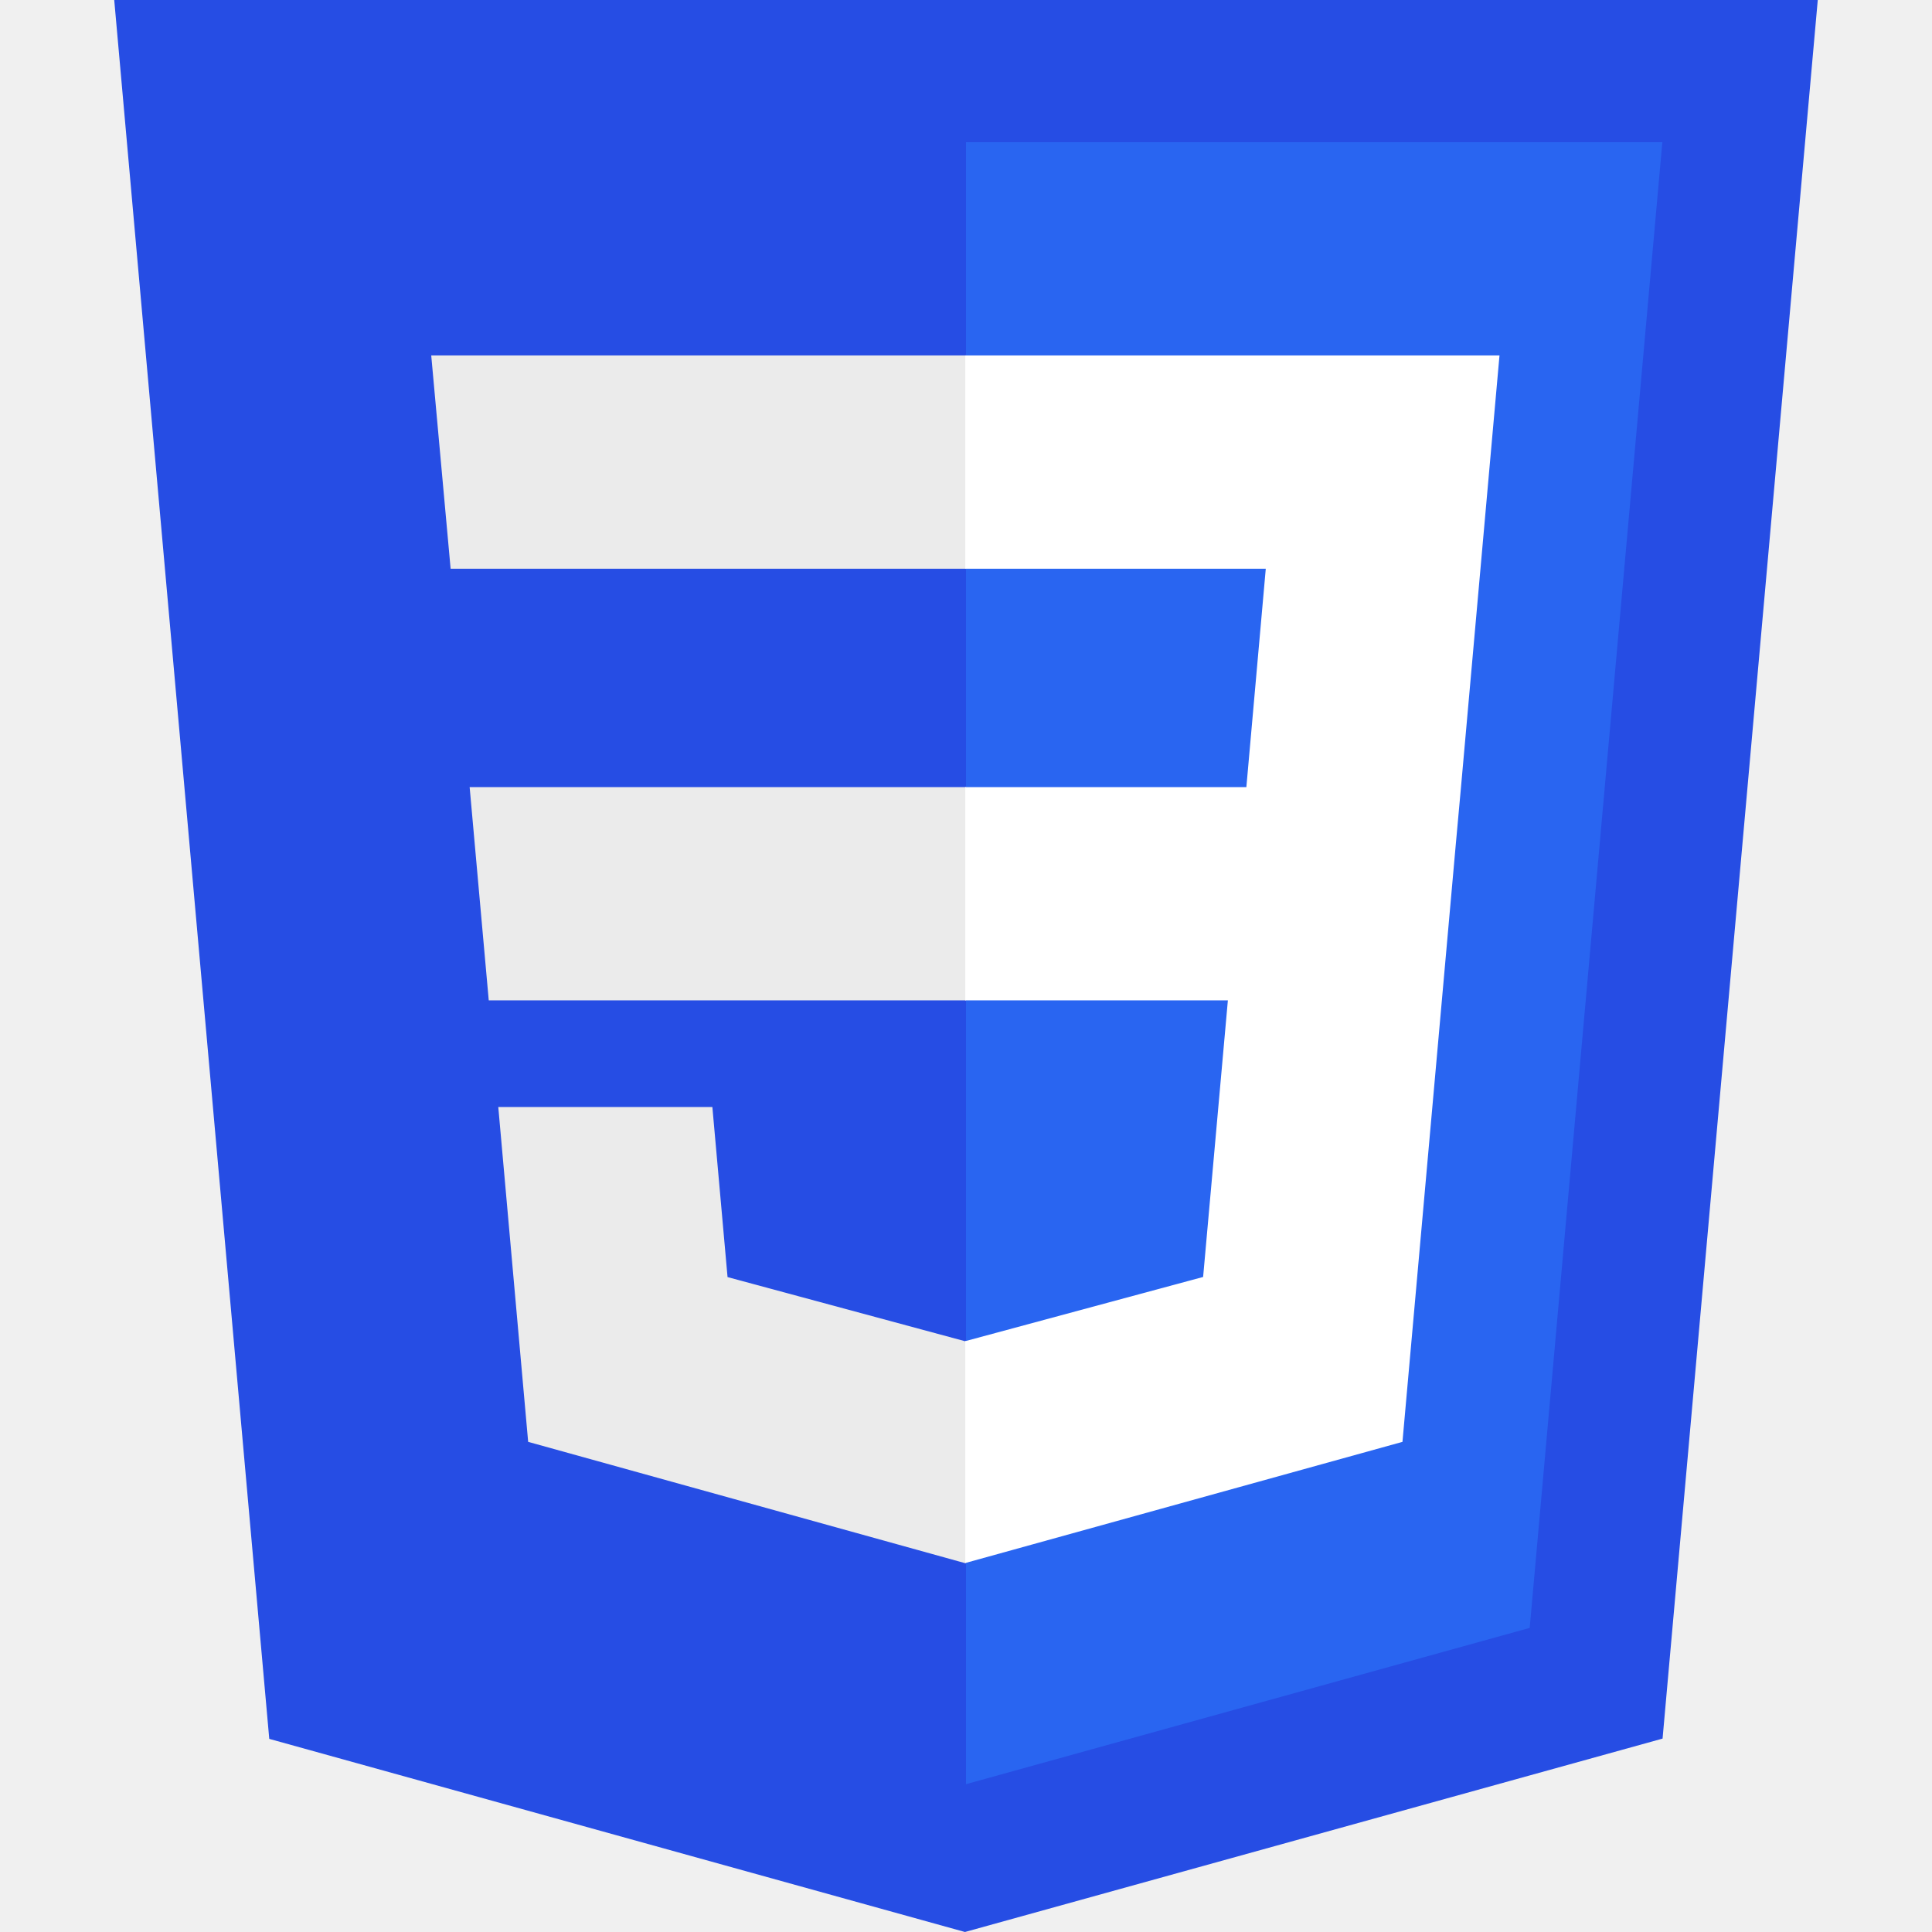
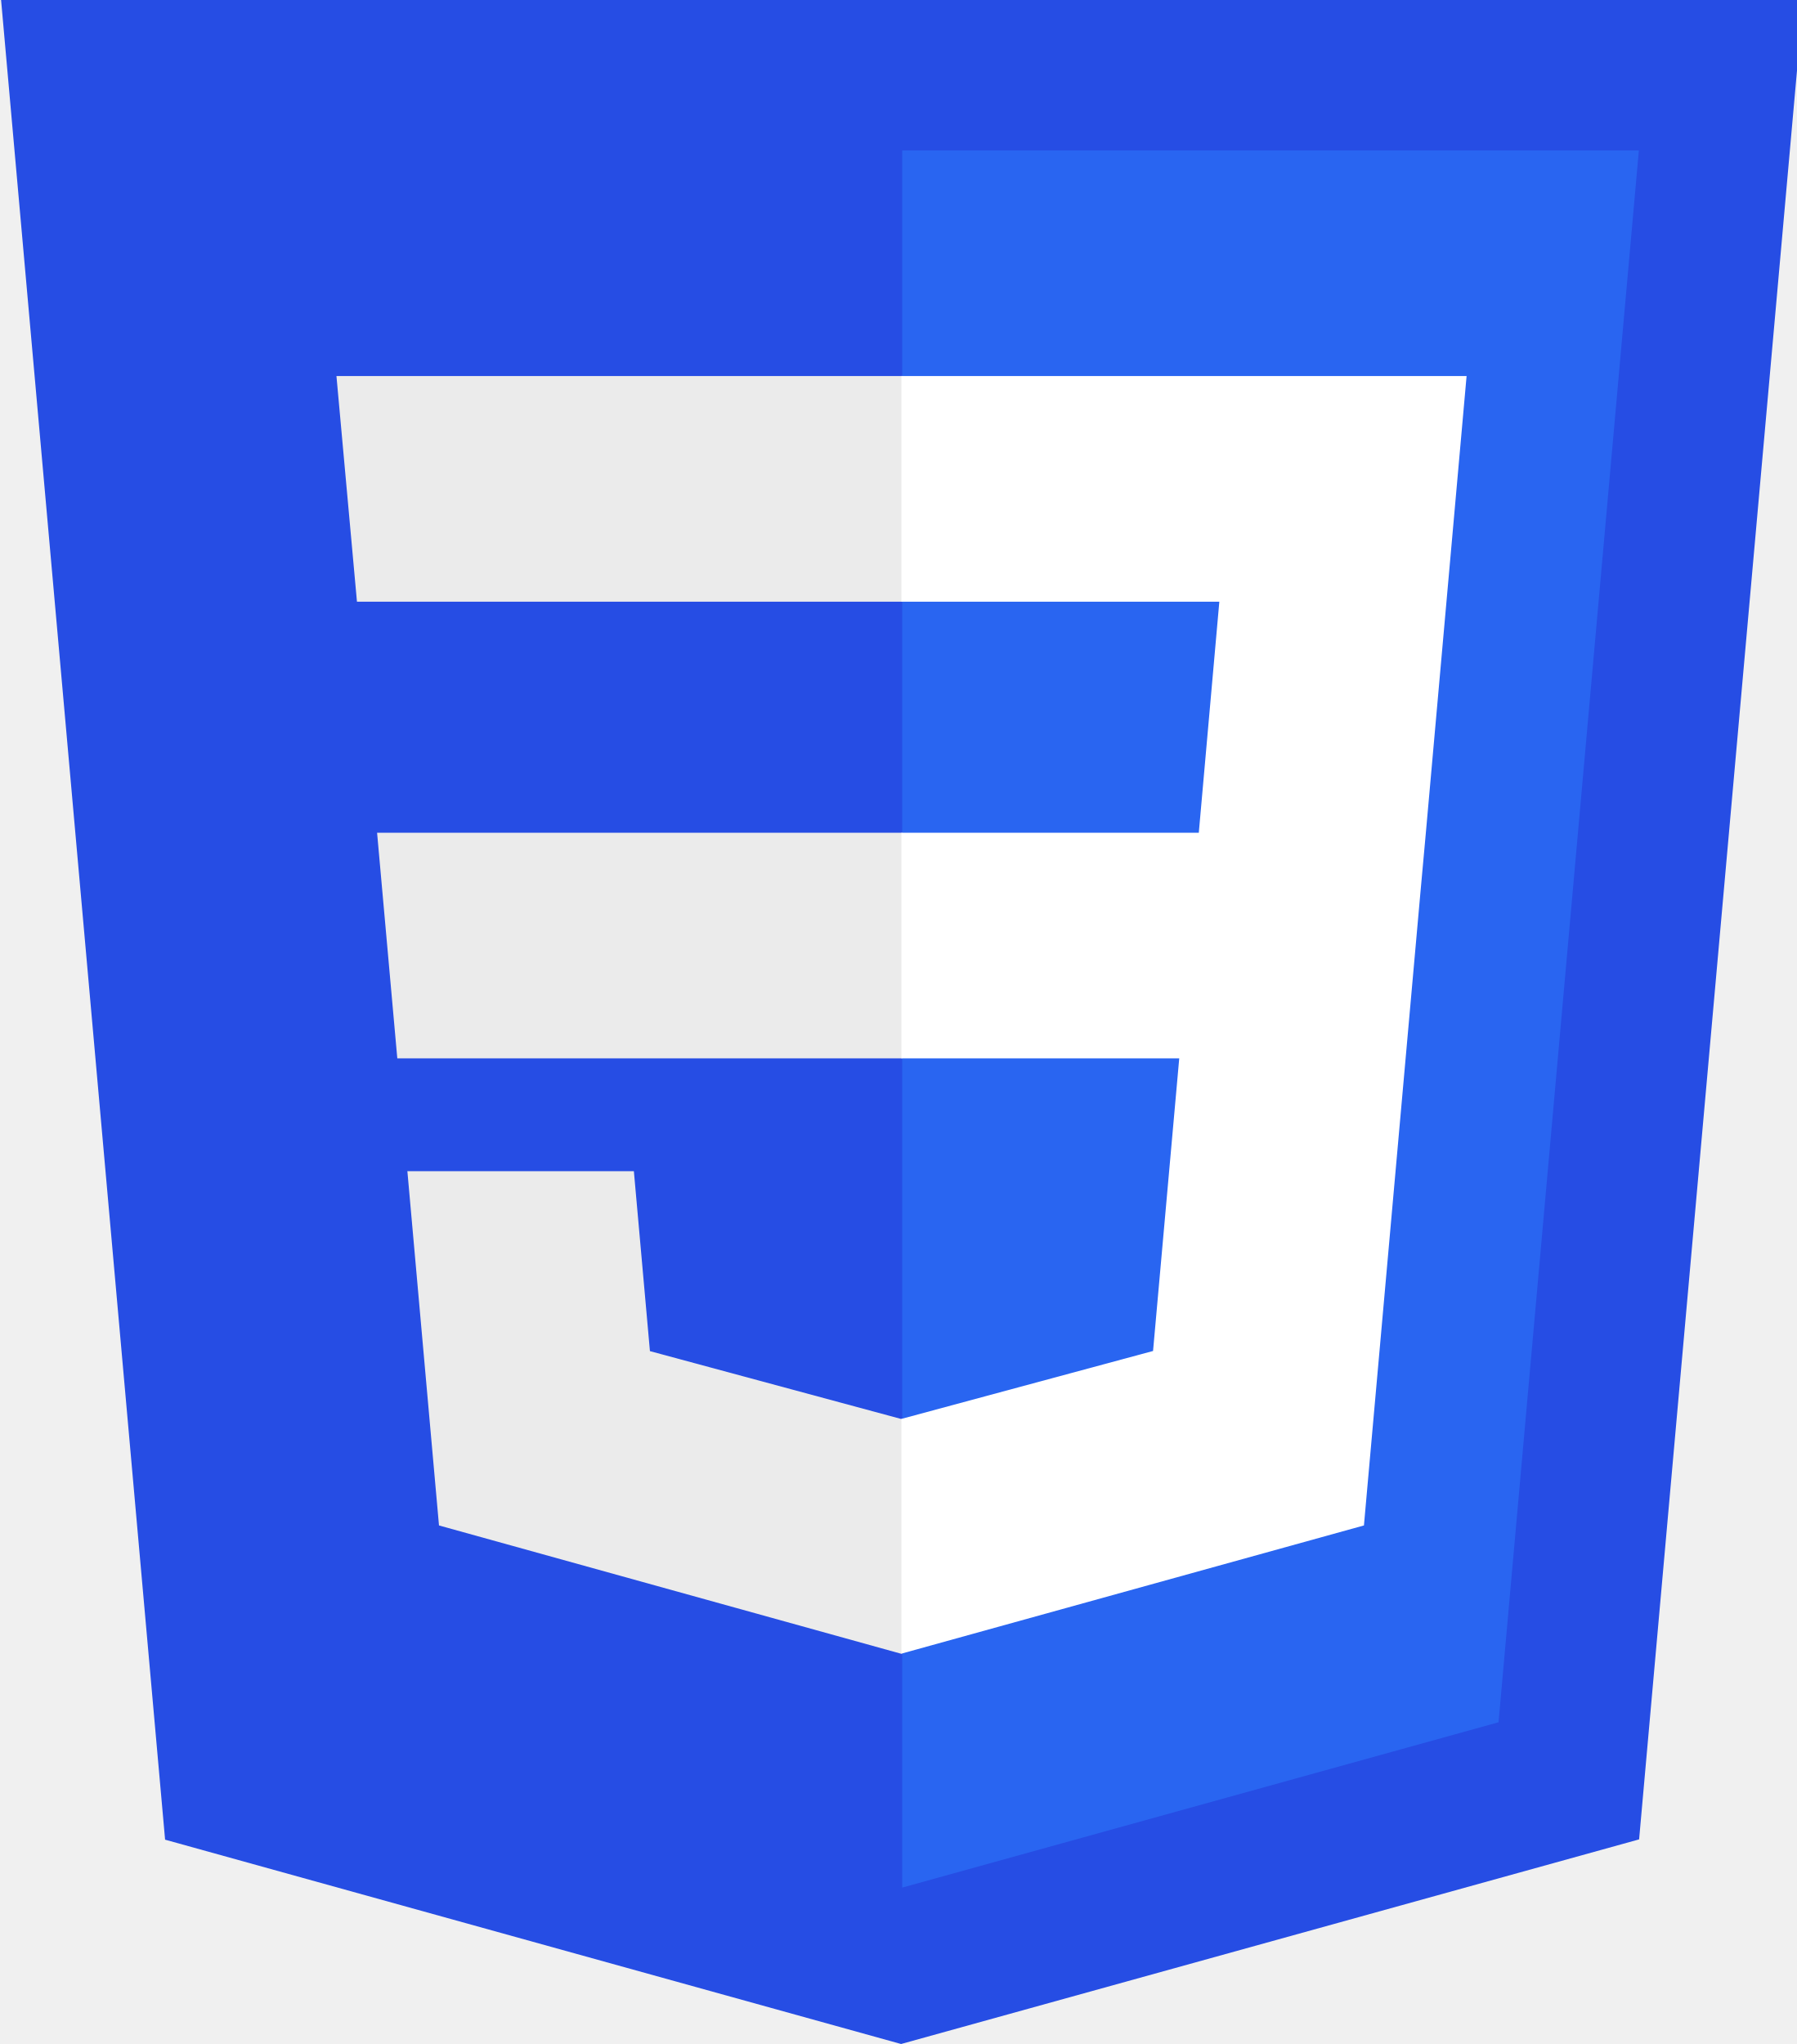
- <svg xmlns="http://www.w3.org/2000/svg" width="512" height="512" viewBox="0 0 512 512">
+ <svg xmlns="http://www.w3.org/2000/svg" width="450" height="512" viewBox="30 0 450 512">
  <path fill="#264de4" d="M71.357 460.819L30.272 0h451.456l-41.129 460.746L255.724 512z" />
  <path fill="#2965f1" d="M405.388 431.408l35.148-393.73H256v435.146z" />
  <path fill="#ebebeb" d="M124.46 208.59l5.065 56.517H256V208.59zM119.419 150.715H256V94.197H114.281zM256 355.372l-.248.066-62.944-16.996-4.023-45.076h-56.736l7.919 88.741 115.772 32.14.26-.073z" />
  <path fill="#fff" d="M255.805 208.59v56.517H325.4l-6.56 73.299-63.035 17.013v58.8l115.864-32.112.85-9.549 13.28-148.792 1.38-15.176 10.203-114.393H255.805v56.518h79.639L330.3 208.59z" />
</svg>
